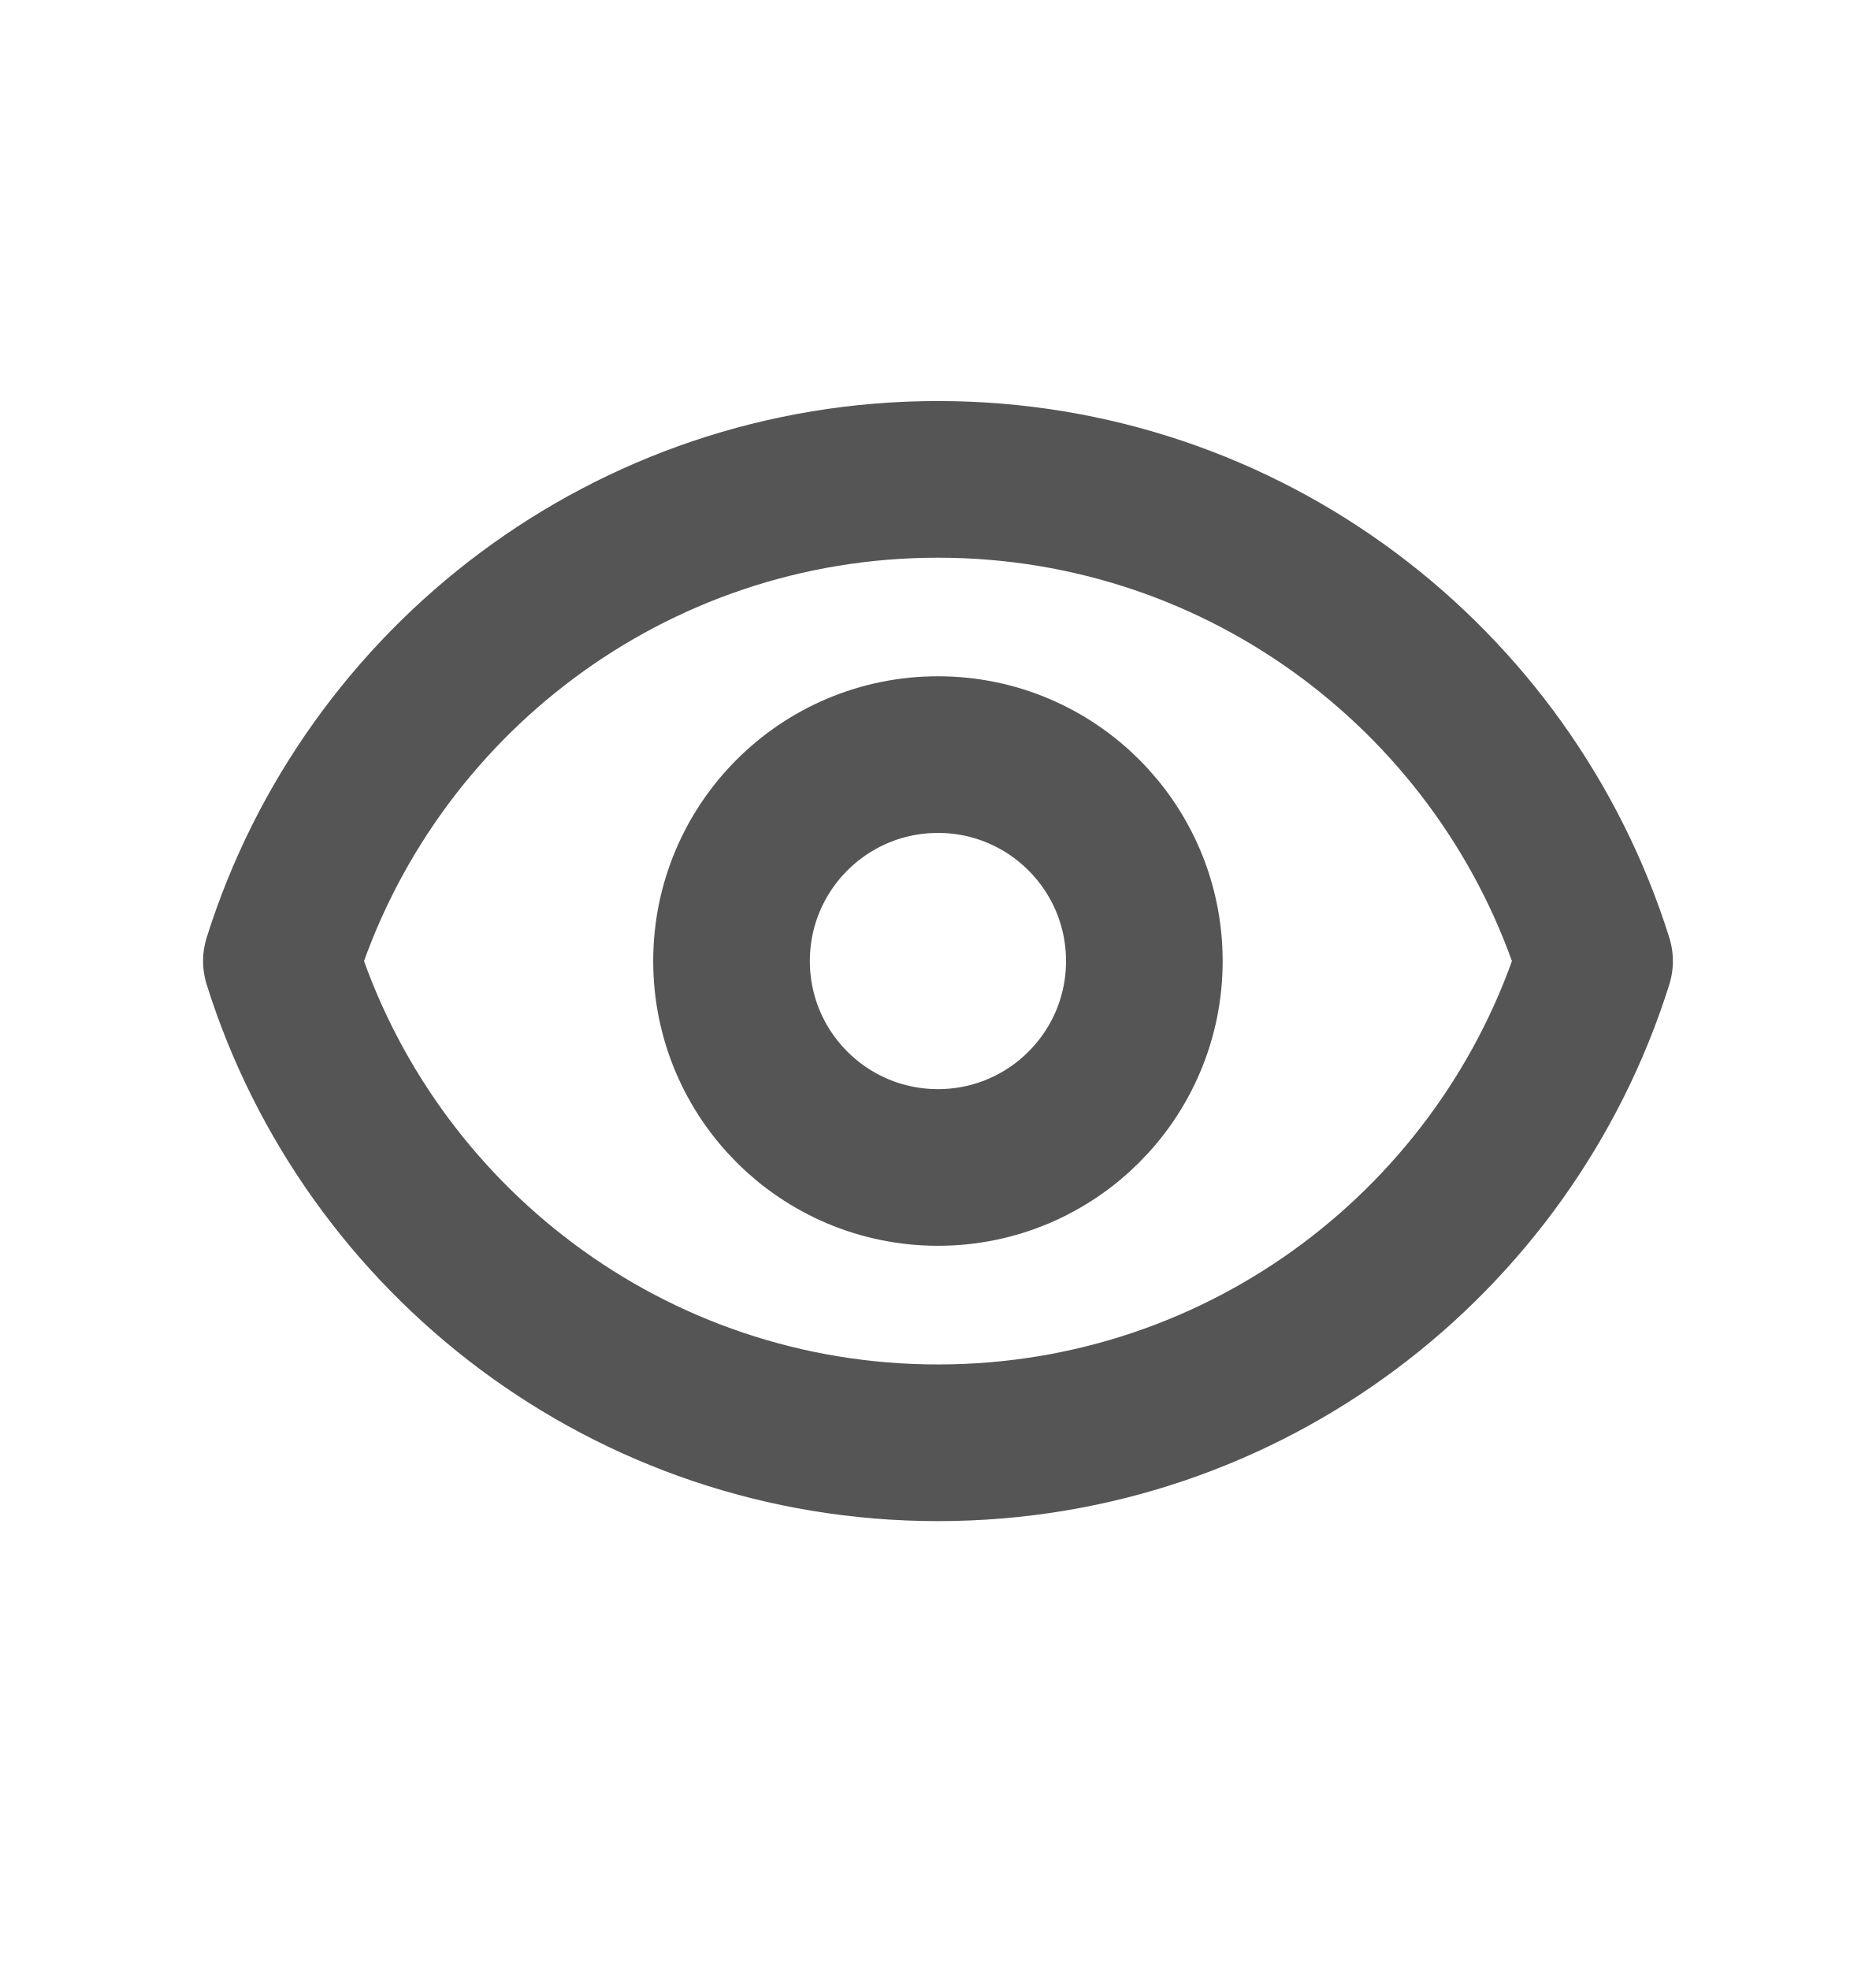
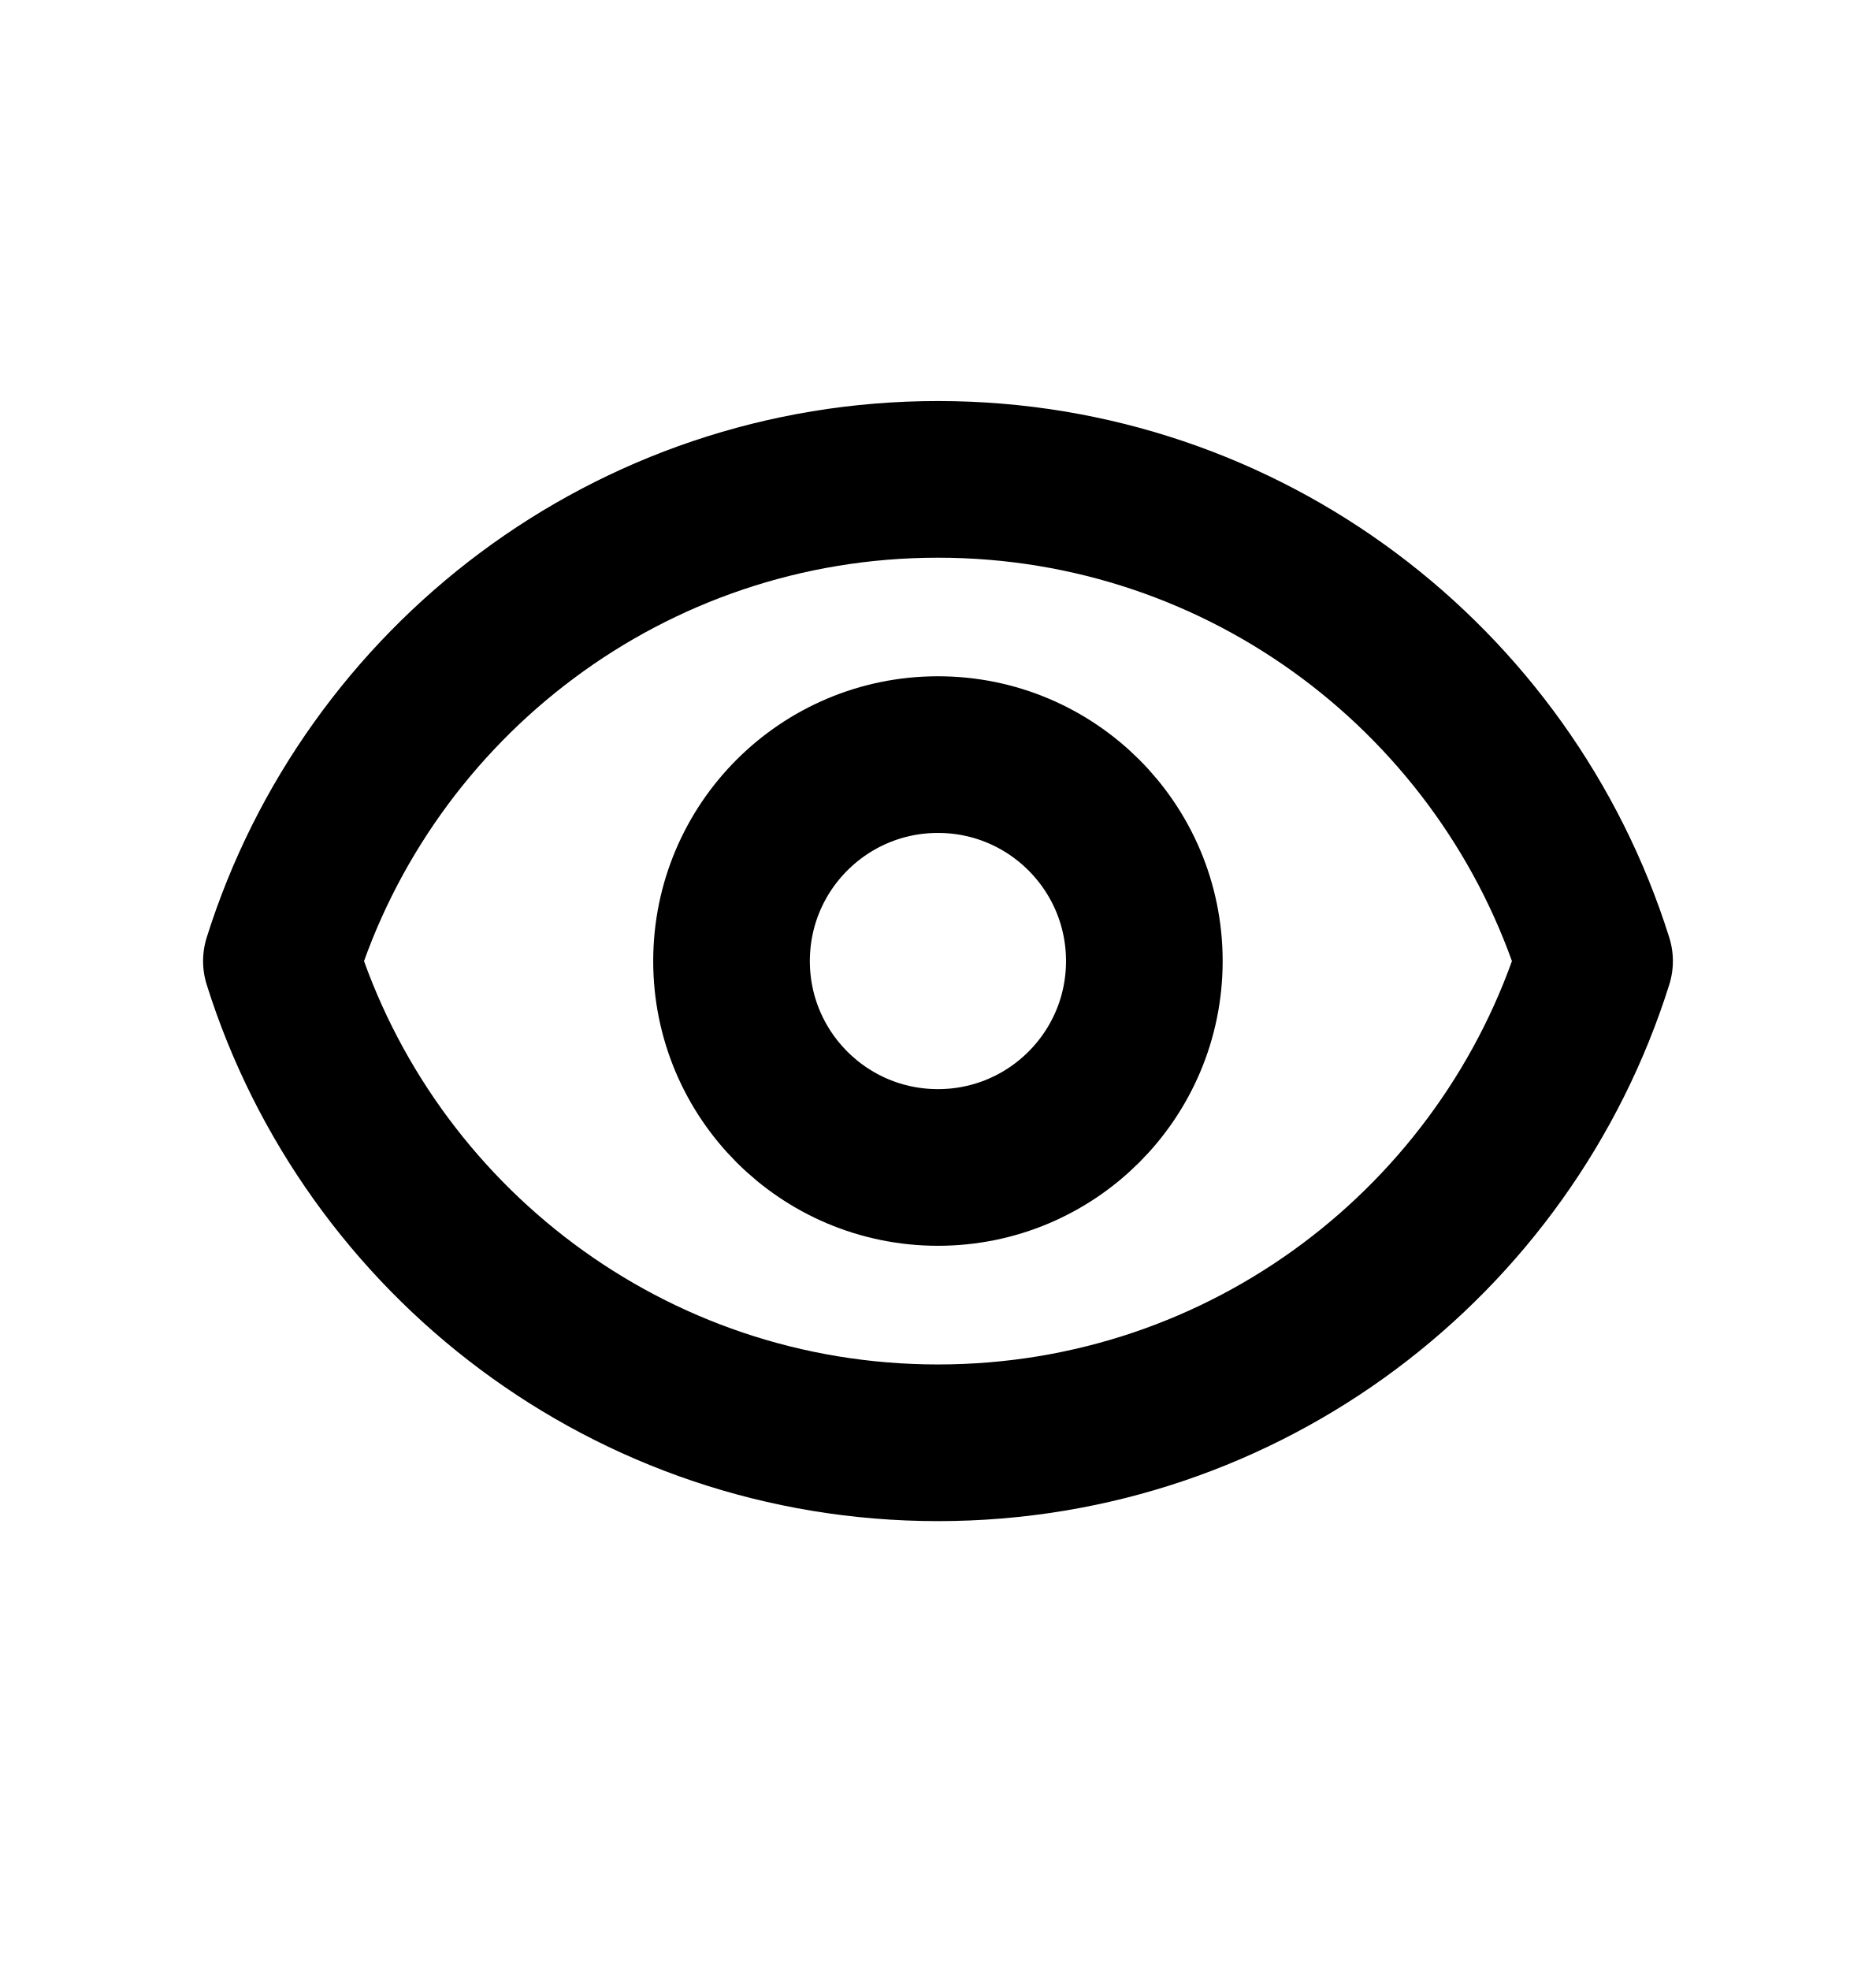
<svg xmlns="http://www.w3.org/2000/svg" width="20" height="21" viewBox="0 0 20 21" fill="none">
-   <path d="M12.2 10.245C12.2 11.46 11.215 12.445 10 12.445C8.784 12.445 7.799 11.46 7.799 10.245C7.799 9.029 8.784 8.044 10 8.044C11.215 8.044 12.2 9.029 12.2 10.245Z" stroke="#555555" stroke-width="1.67" stroke-linecap="round" stroke-linejoin="round" />
-   <path d="M3 10.245C3.935 7.268 6.715 5.11 10 5.11C13.285 5.11 16.065 7.269 17 10.245C16.065 13.221 13.285 15.38 10 15.38C6.715 15.38 3.935 13.221 3 10.245Z" stroke="#555555" stroke-width="1.67" stroke-linecap="round" stroke-linejoin="round" />
+   <path d="M12.2 10.245C12.2 11.46 11.215 12.445 10 12.445C8.784 12.445 7.799 11.46 7.799 10.245C7.799 9.029 8.784 8.044 10 8.044C11.215 8.044 12.2 9.029 12.2 10.245Z" stroke="currentColor" stroke-width="1.67" stroke-linecap="round" stroke-linejoin="round" />
+   <path d="M3 10.245C3.935 7.268 6.715 5.11 10 5.11C13.285 5.11 16.065 7.269 17 10.245C16.065 13.221 13.285 15.38 10 15.38C6.715 15.38 3.935 13.221 3 10.245Z" stroke="currentColor" stroke-width="1.67" stroke-linecap="round" stroke-linejoin="round" />
</svg>
